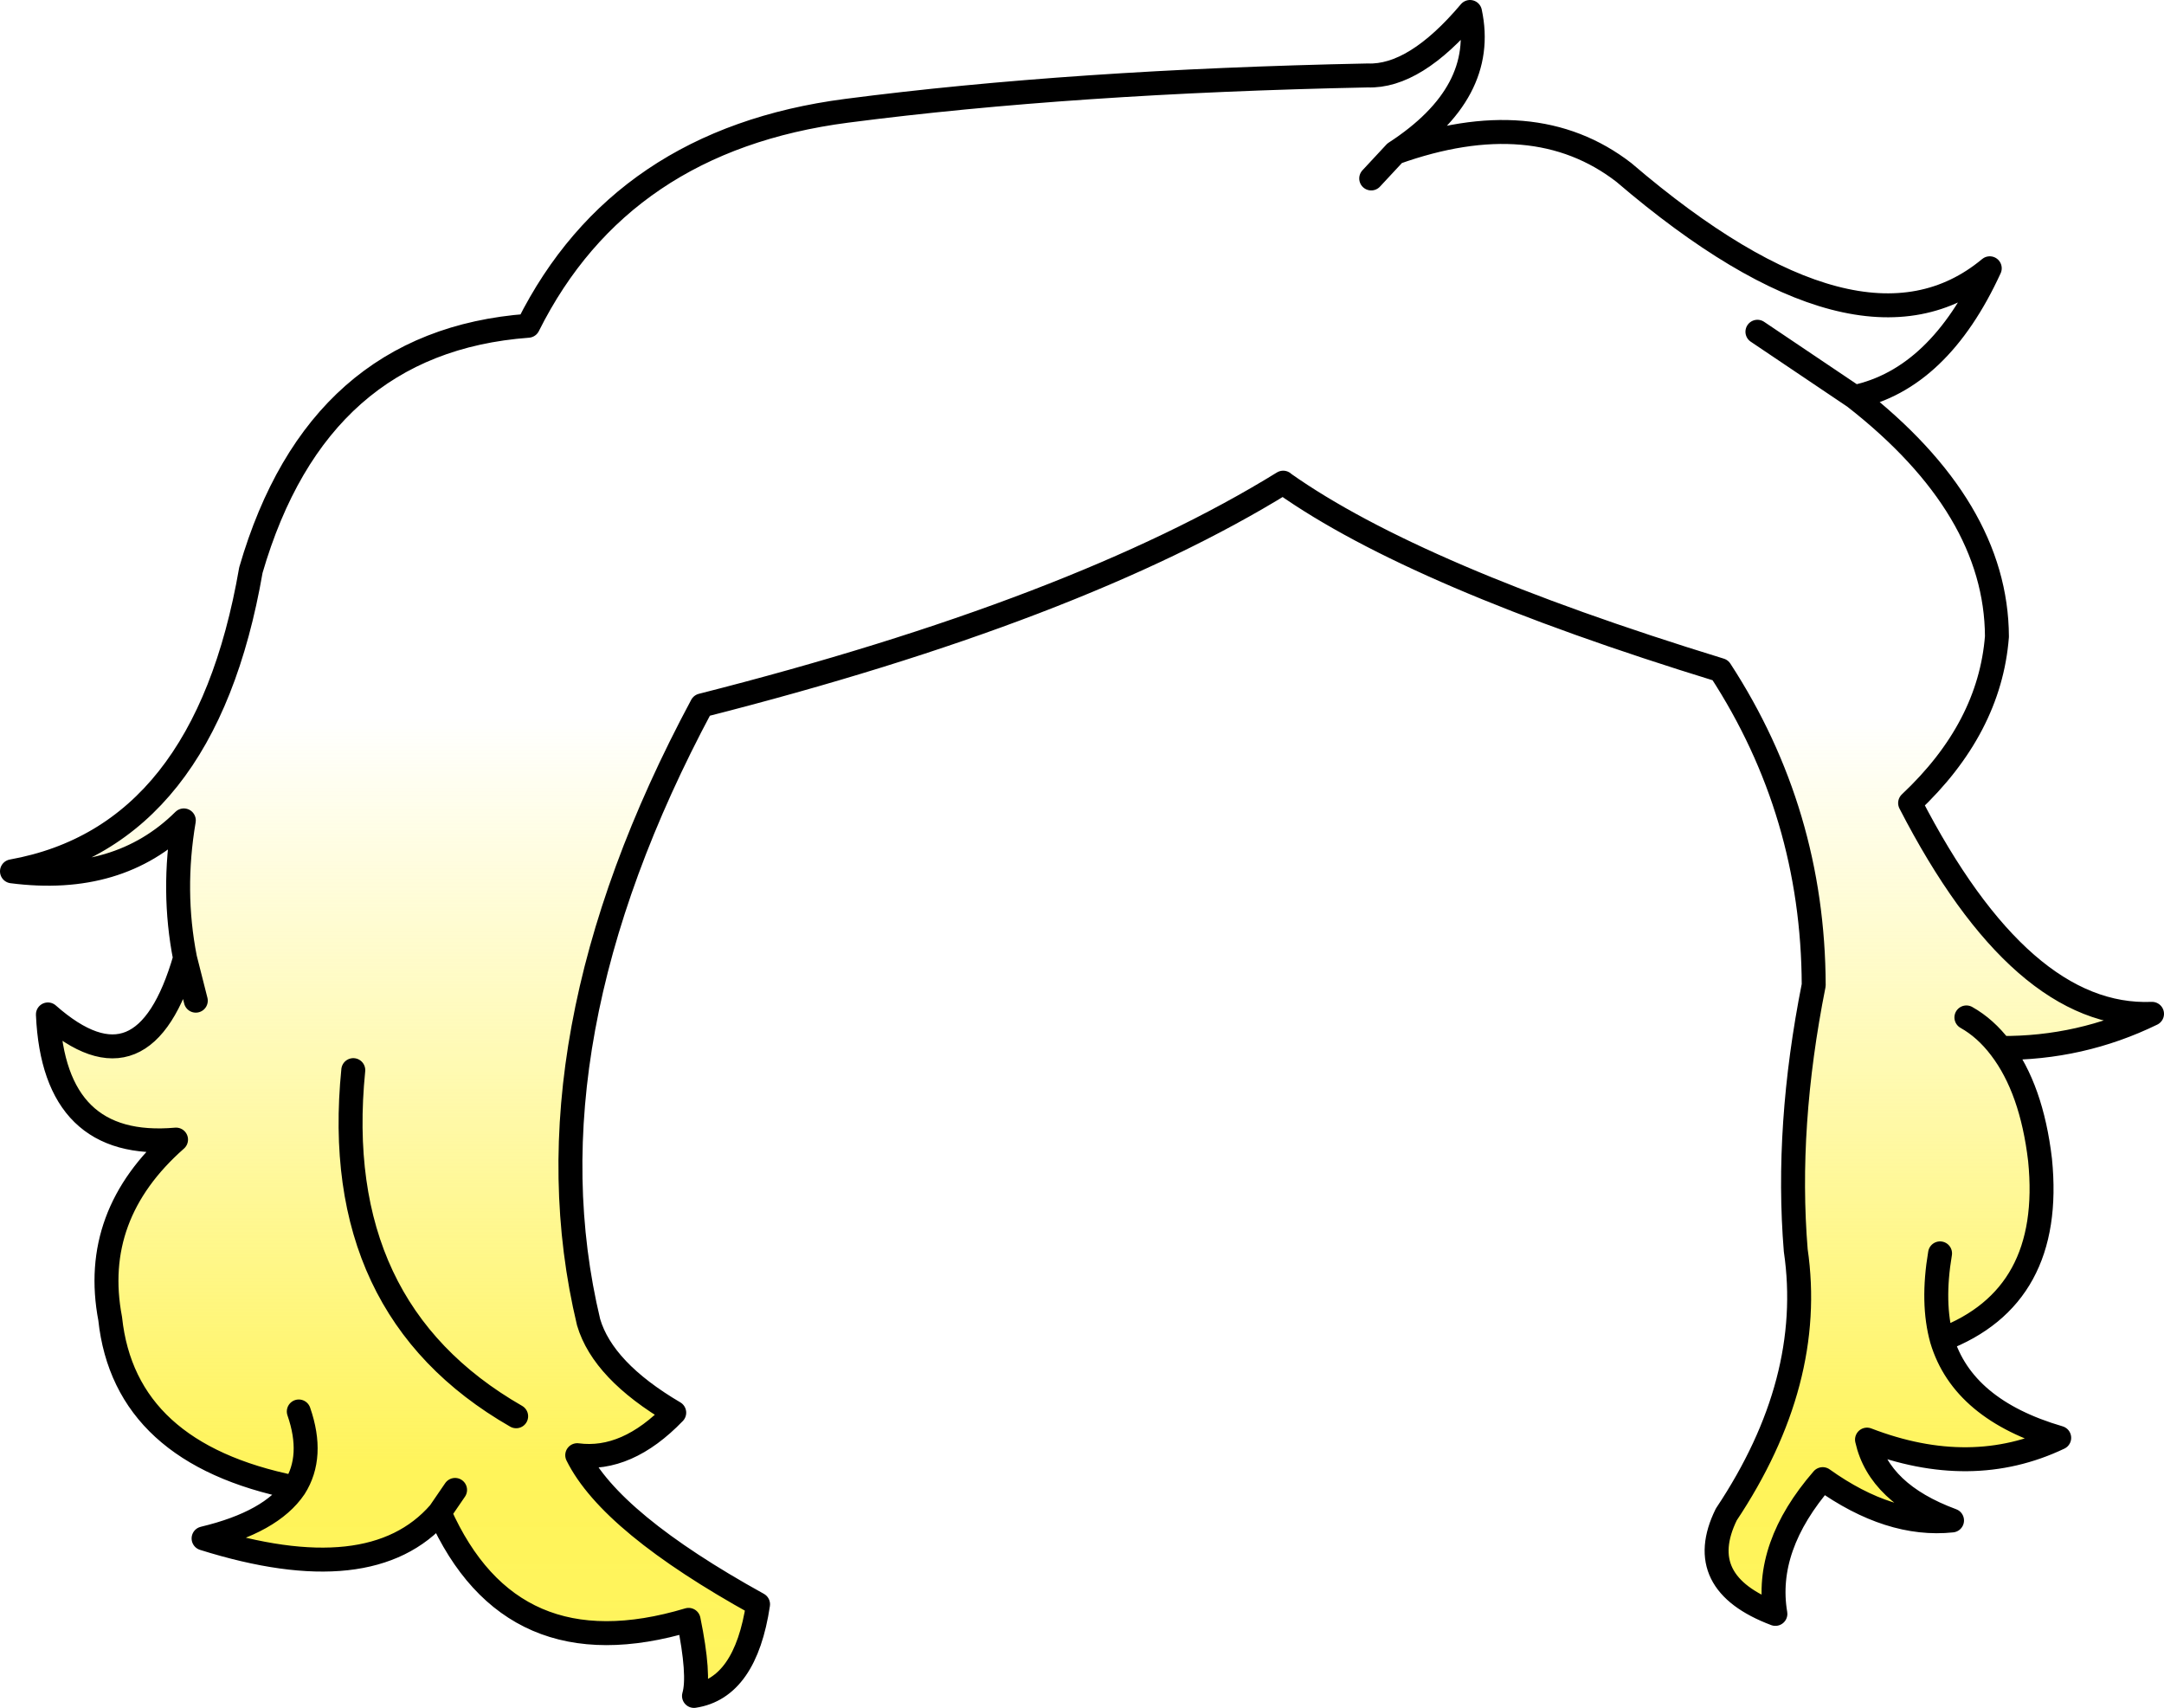
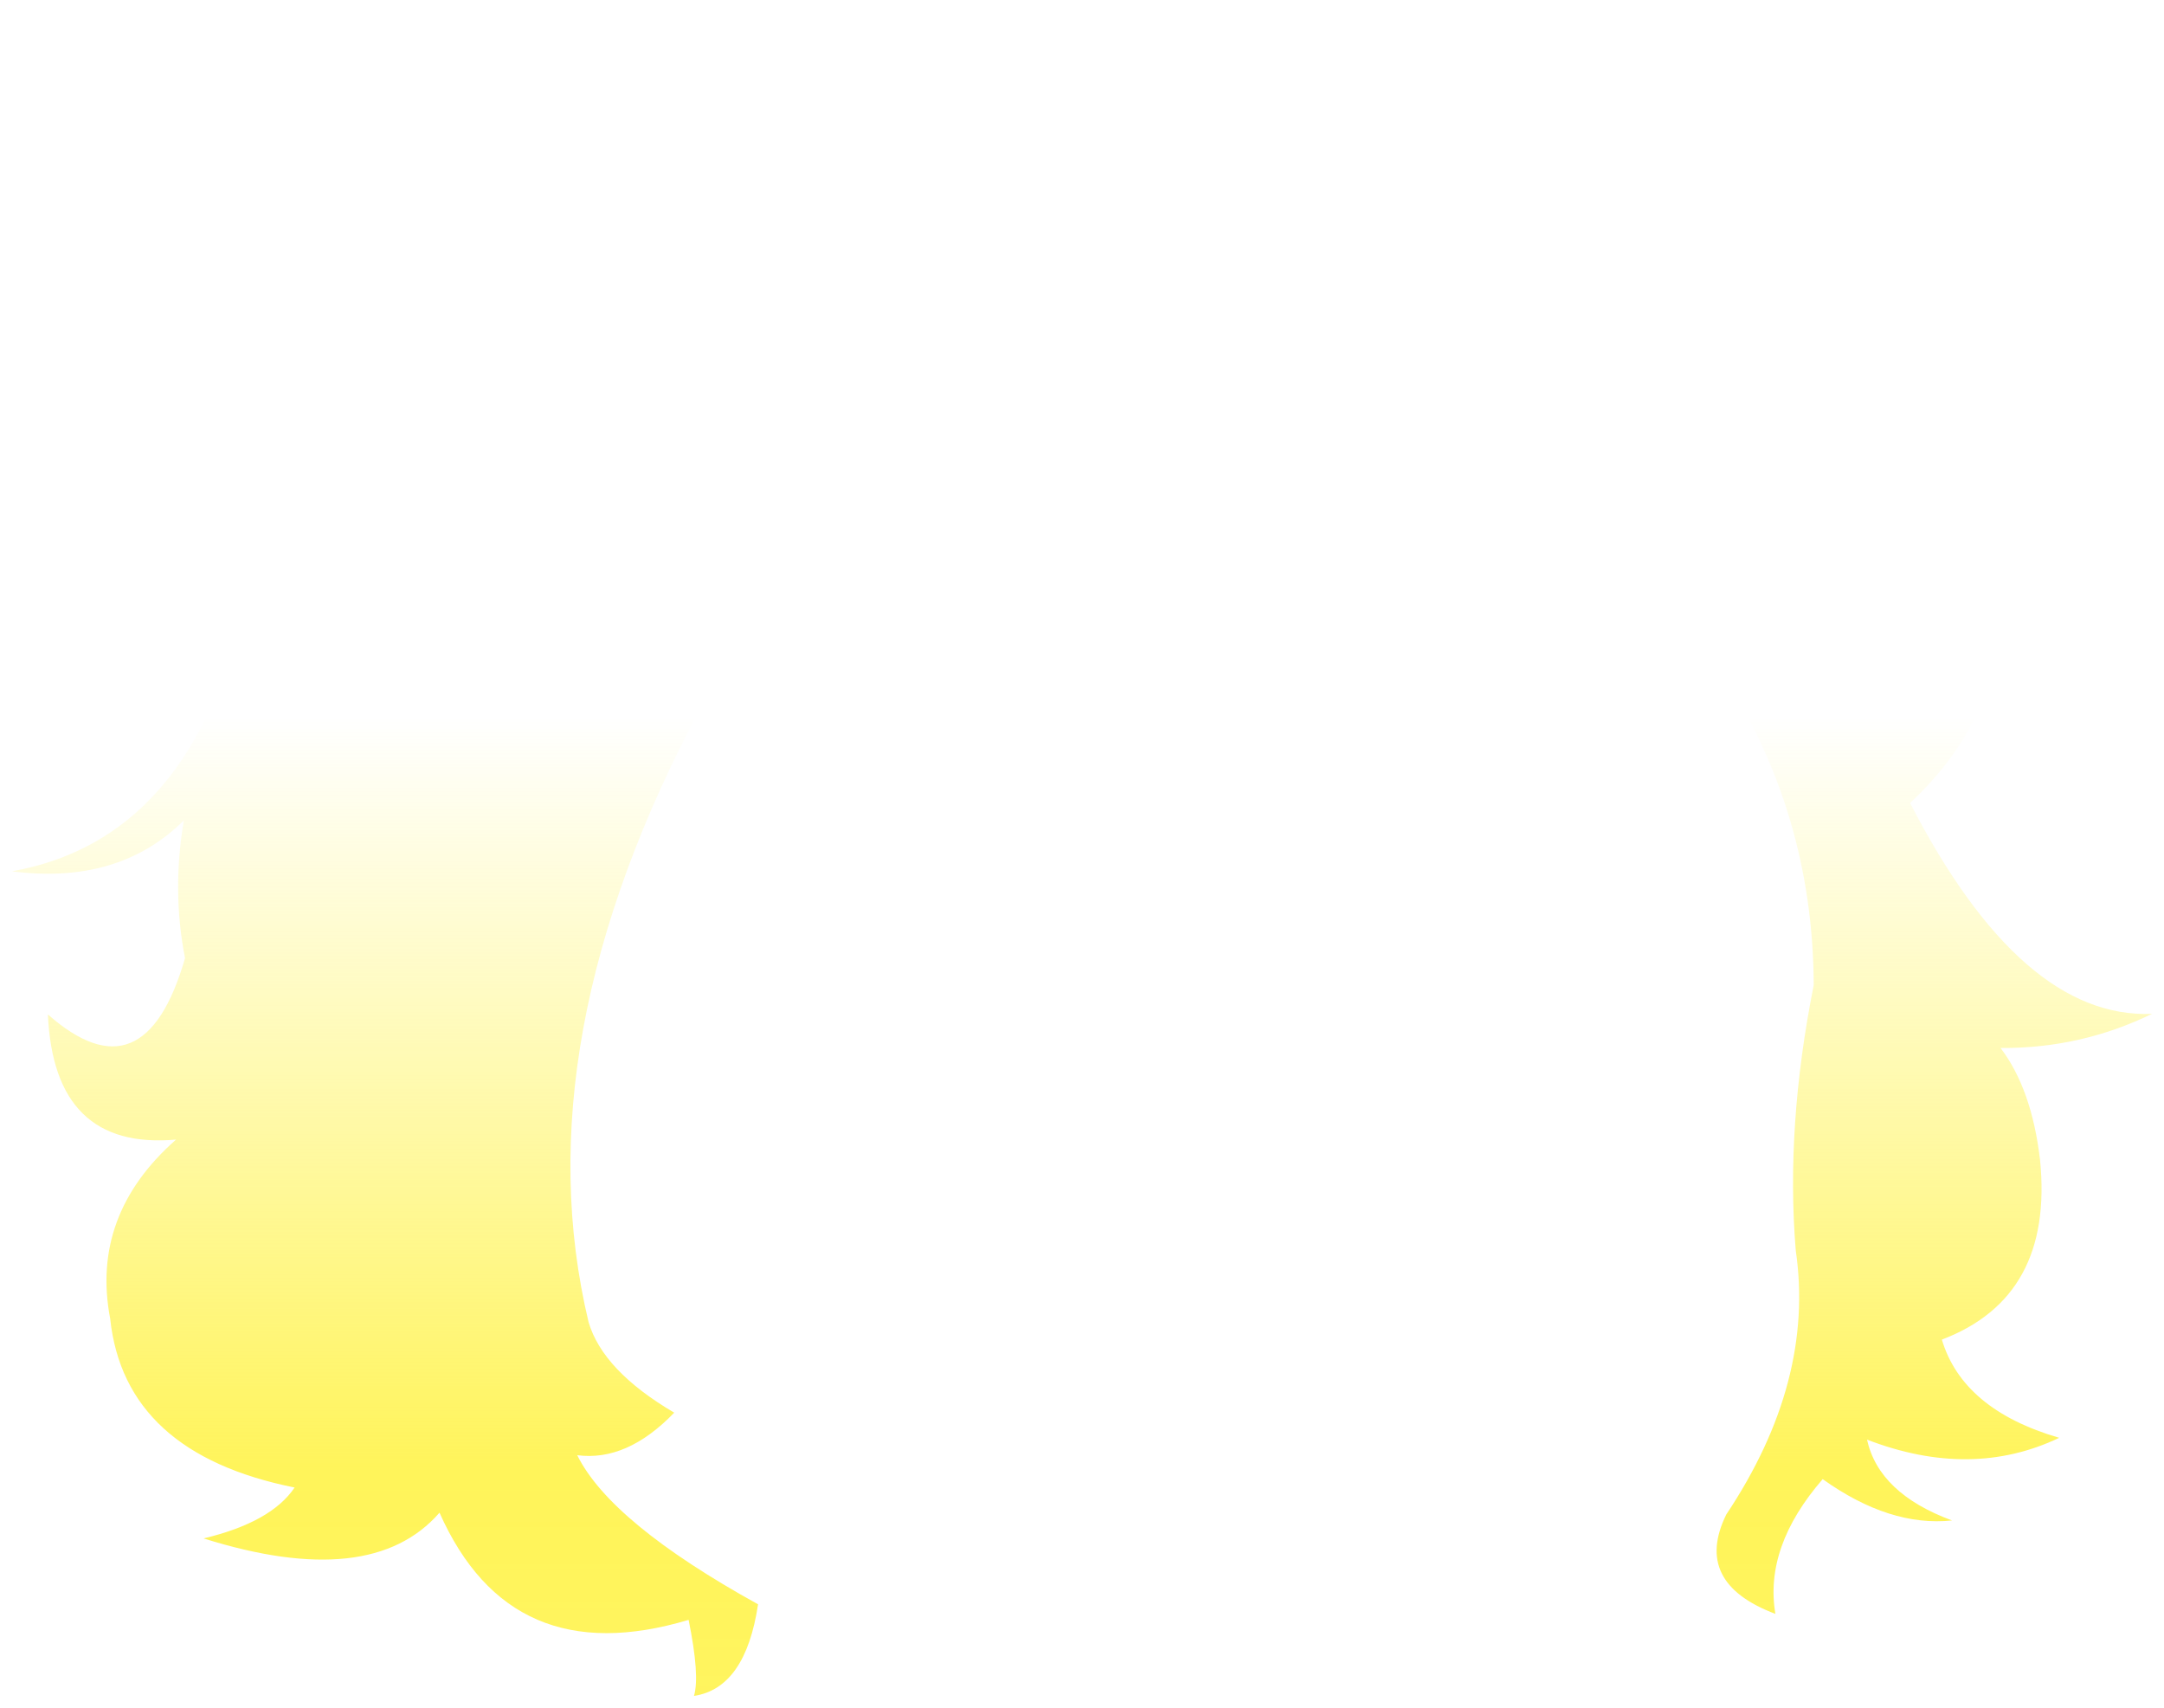
<svg xmlns="http://www.w3.org/2000/svg" height="142.6px" width="180.7px">
  <g transform="matrix(1.0, 0.0, 0.0, 1.0, 90.35, 71.3)">
    <path d="M26.15 -58.55 L24.15 -56.4 26.15 -58.55 Q37.75 -62.7 45.25 -56.9 65.05 -39.95 75.8 -48.9 71.55 -39.65 64.5 -38.15 76.35 -28.9 76.4 -18.15 75.8 -10.5 69.15 -4.25 78.45 13.8 89.35 13.35 83.4 16.25 76.7 16.2 79.3 19.6 80.0 25.55 81.15 37.0 71.8 40.55 73.55 46.4 81.6 48.75 74.25 52.25 65.55 48.9 66.55 53.4 72.65 55.65 67.45 56.2 61.85 52.2 56.95 57.85 57.9 63.45 51.0 60.85 53.8 55.15 61.2 44.05 59.6 33.1 58.75 22.75 61.1 10.95 61.05 -3.45 53.3 -15.35 27.9 -23.15 16.85 -30.95 L16.8 -31.0 Q-0.45 -20.35 -31.75 -12.4 -46.8 15.7 -41.2 39.1 -40.0 43.15 -34.05 46.65 -38.0 50.75 -42.15 50.2 -39.35 55.85 -27.05 62.65 -28.1 69.65 -32.4 70.3 -31.9 68.6 -32.85 63.95 -47.7 68.4 -53.65 55.0 -59.35 61.55 -73.35 57.15 -67.7 55.8 -65.75 52.9 -79.95 50.05 -81.15 38.8 -82.8 30.15 -75.65 23.85 -85.85 24.75 -86.35 13.4 -78.3 20.5 -74.9 8.7 -76.0 3.1 -75.0 -2.8 -80.45 2.6 -89.35 1.45 -73.25 -1.45 -69.4 -23.7 -63.85 -42.8 -46.25 -44.1 -38.5 -59.6 -19.65 -62.05 -0.8 -64.5 23.85 -65.0 27.8 -64.85 32.4 -70.3 33.85 -63.55 26.15 -58.55 M-74.0 12.25 L-74.9 8.7 -74.0 12.25 M-65.4 46.55 Q-64.1 50.3 -65.75 52.9 -64.1 50.3 -65.4 46.55 M-52.35 53.1 L-53.65 55.0 -52.35 53.1 M-47.25 46.95 Q-62.85 38.0 -60.85 18.05 -62.85 38.0 -47.25 46.95 M71.65 33.35 Q70.95 37.5 71.8 40.55 70.95 37.5 71.65 33.35 M73.85 13.65 Q75.45 14.55 76.7 16.2 75.45 14.55 73.85 13.65 M56.4 -43.6 L64.5 -38.15 56.4 -43.6" fill="url(#gradient0)" fill-rule="evenodd" stroke="none" />
-     <path d="M24.15 -56.4 L26.15 -58.55 Q33.85 -63.55 32.4 -70.3 27.8 -64.85 23.85 -65.0 -0.8 -64.5 -19.65 -62.05 -38.5 -59.6 -46.25 -44.1 -63.85 -42.8 -69.4 -23.7 -73.25 -1.45 -89.35 1.45 -80.45 2.6 -75.0 -2.8 -76.0 3.1 -74.9 8.7 L-74.0 12.25 M26.15 -58.55 Q37.75 -62.7 45.25 -56.9 65.05 -39.95 75.8 -48.9 71.55 -39.65 64.5 -38.15 76.35 -28.9 76.4 -18.15 75.8 -10.5 69.15 -4.25 78.45 13.8 89.35 13.35 83.4 16.25 76.7 16.2 79.3 19.6 80.0 25.55 81.15 37.0 71.8 40.55 73.55 46.4 81.6 48.75 74.25 52.25 65.55 48.9 66.55 53.4 72.65 55.65 67.45 56.2 61.85 52.2 56.95 57.85 57.9 63.45 51.0 60.85 53.8 55.15 61.2 44.05 59.6 33.1 58.75 22.75 61.1 10.95 61.05 -3.45 53.3 -15.35 27.9 -23.15 16.85 -30.95 L16.8 -31.0 Q-0.45 -20.35 -31.75 -12.4 -46.8 15.7 -41.2 39.1 -40.0 43.15 -34.05 46.65 -38.0 50.75 -42.15 50.2 -39.35 55.85 -27.05 62.65 -28.1 69.65 -32.4 70.3 -31.9 68.6 -32.85 63.95 -47.7 68.4 -53.65 55.0 -59.35 61.55 -73.35 57.15 -67.7 55.8 -65.75 52.9 -79.95 50.05 -81.15 38.8 -82.8 30.15 -75.65 23.85 -85.85 24.75 -86.35 13.4 -78.3 20.5 -74.9 8.7 M64.5 -38.15 L56.4 -43.6 M76.7 16.2 Q75.45 14.55 73.85 13.65 M71.8 40.55 Q70.95 37.5 71.65 33.35 M-60.85 18.05 Q-62.85 38.0 -47.25 46.95 M-53.65 55.0 L-52.35 53.1 M-65.75 52.9 Q-64.1 50.3 -65.4 46.55" fill="none" stroke="#000000" stroke-linecap="round" stroke-linejoin="round" stroke-width="2.0" />
  </g>
  <defs>
    <linearGradient gradientTransform="matrix(0.0, 0.1013, -0.1091, 0.0, 0.0, 71.5)" gradientUnits="userSpaceOnUse" id="gradient0" spreadMethod="pad" x1="-819.2" x2="819.2">
      <stop offset="0.0" stop-color="#fff23c" stop-opacity="0.0" />
      <stop offset="0.38" stop-color="#fff23c" stop-opacity="0.847" />
      <stop offset="0.604" stop-color="#fff23c" stop-opacity="0.8" />
      <stop offset="1.0" stop-color="#fff23c" stop-opacity="0.0" />
    </linearGradient>
  </defs>
</svg>
